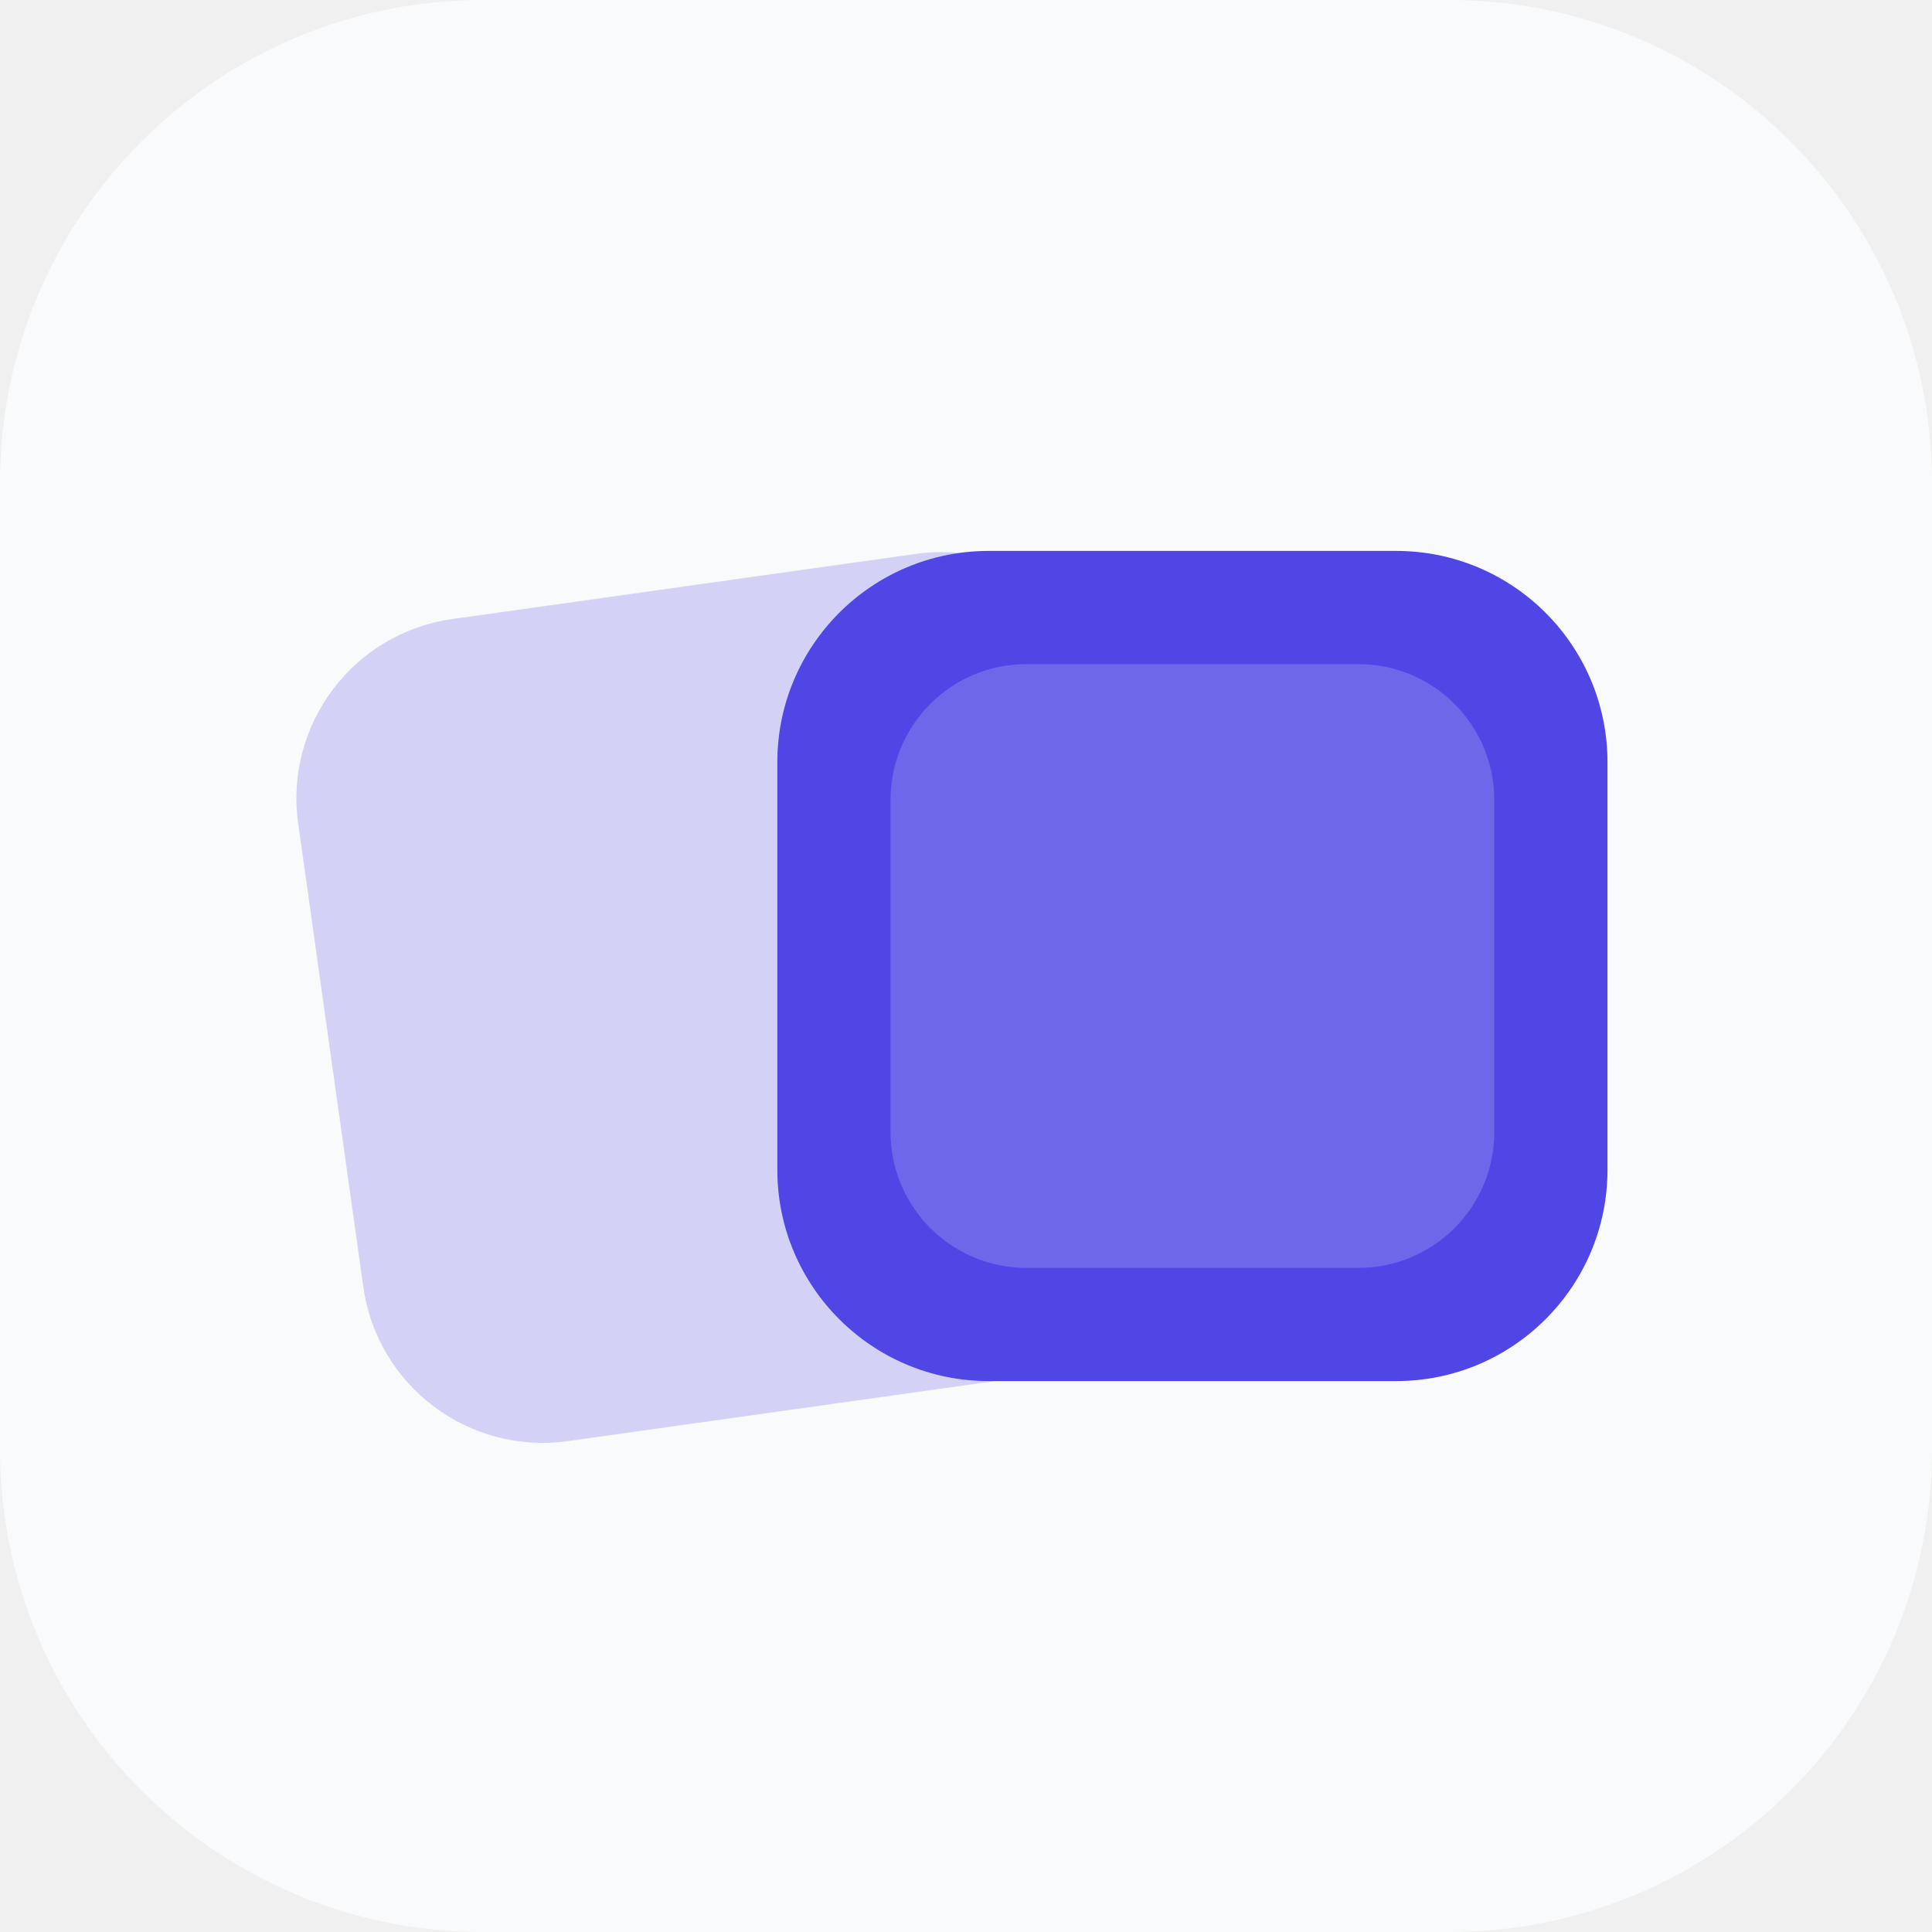
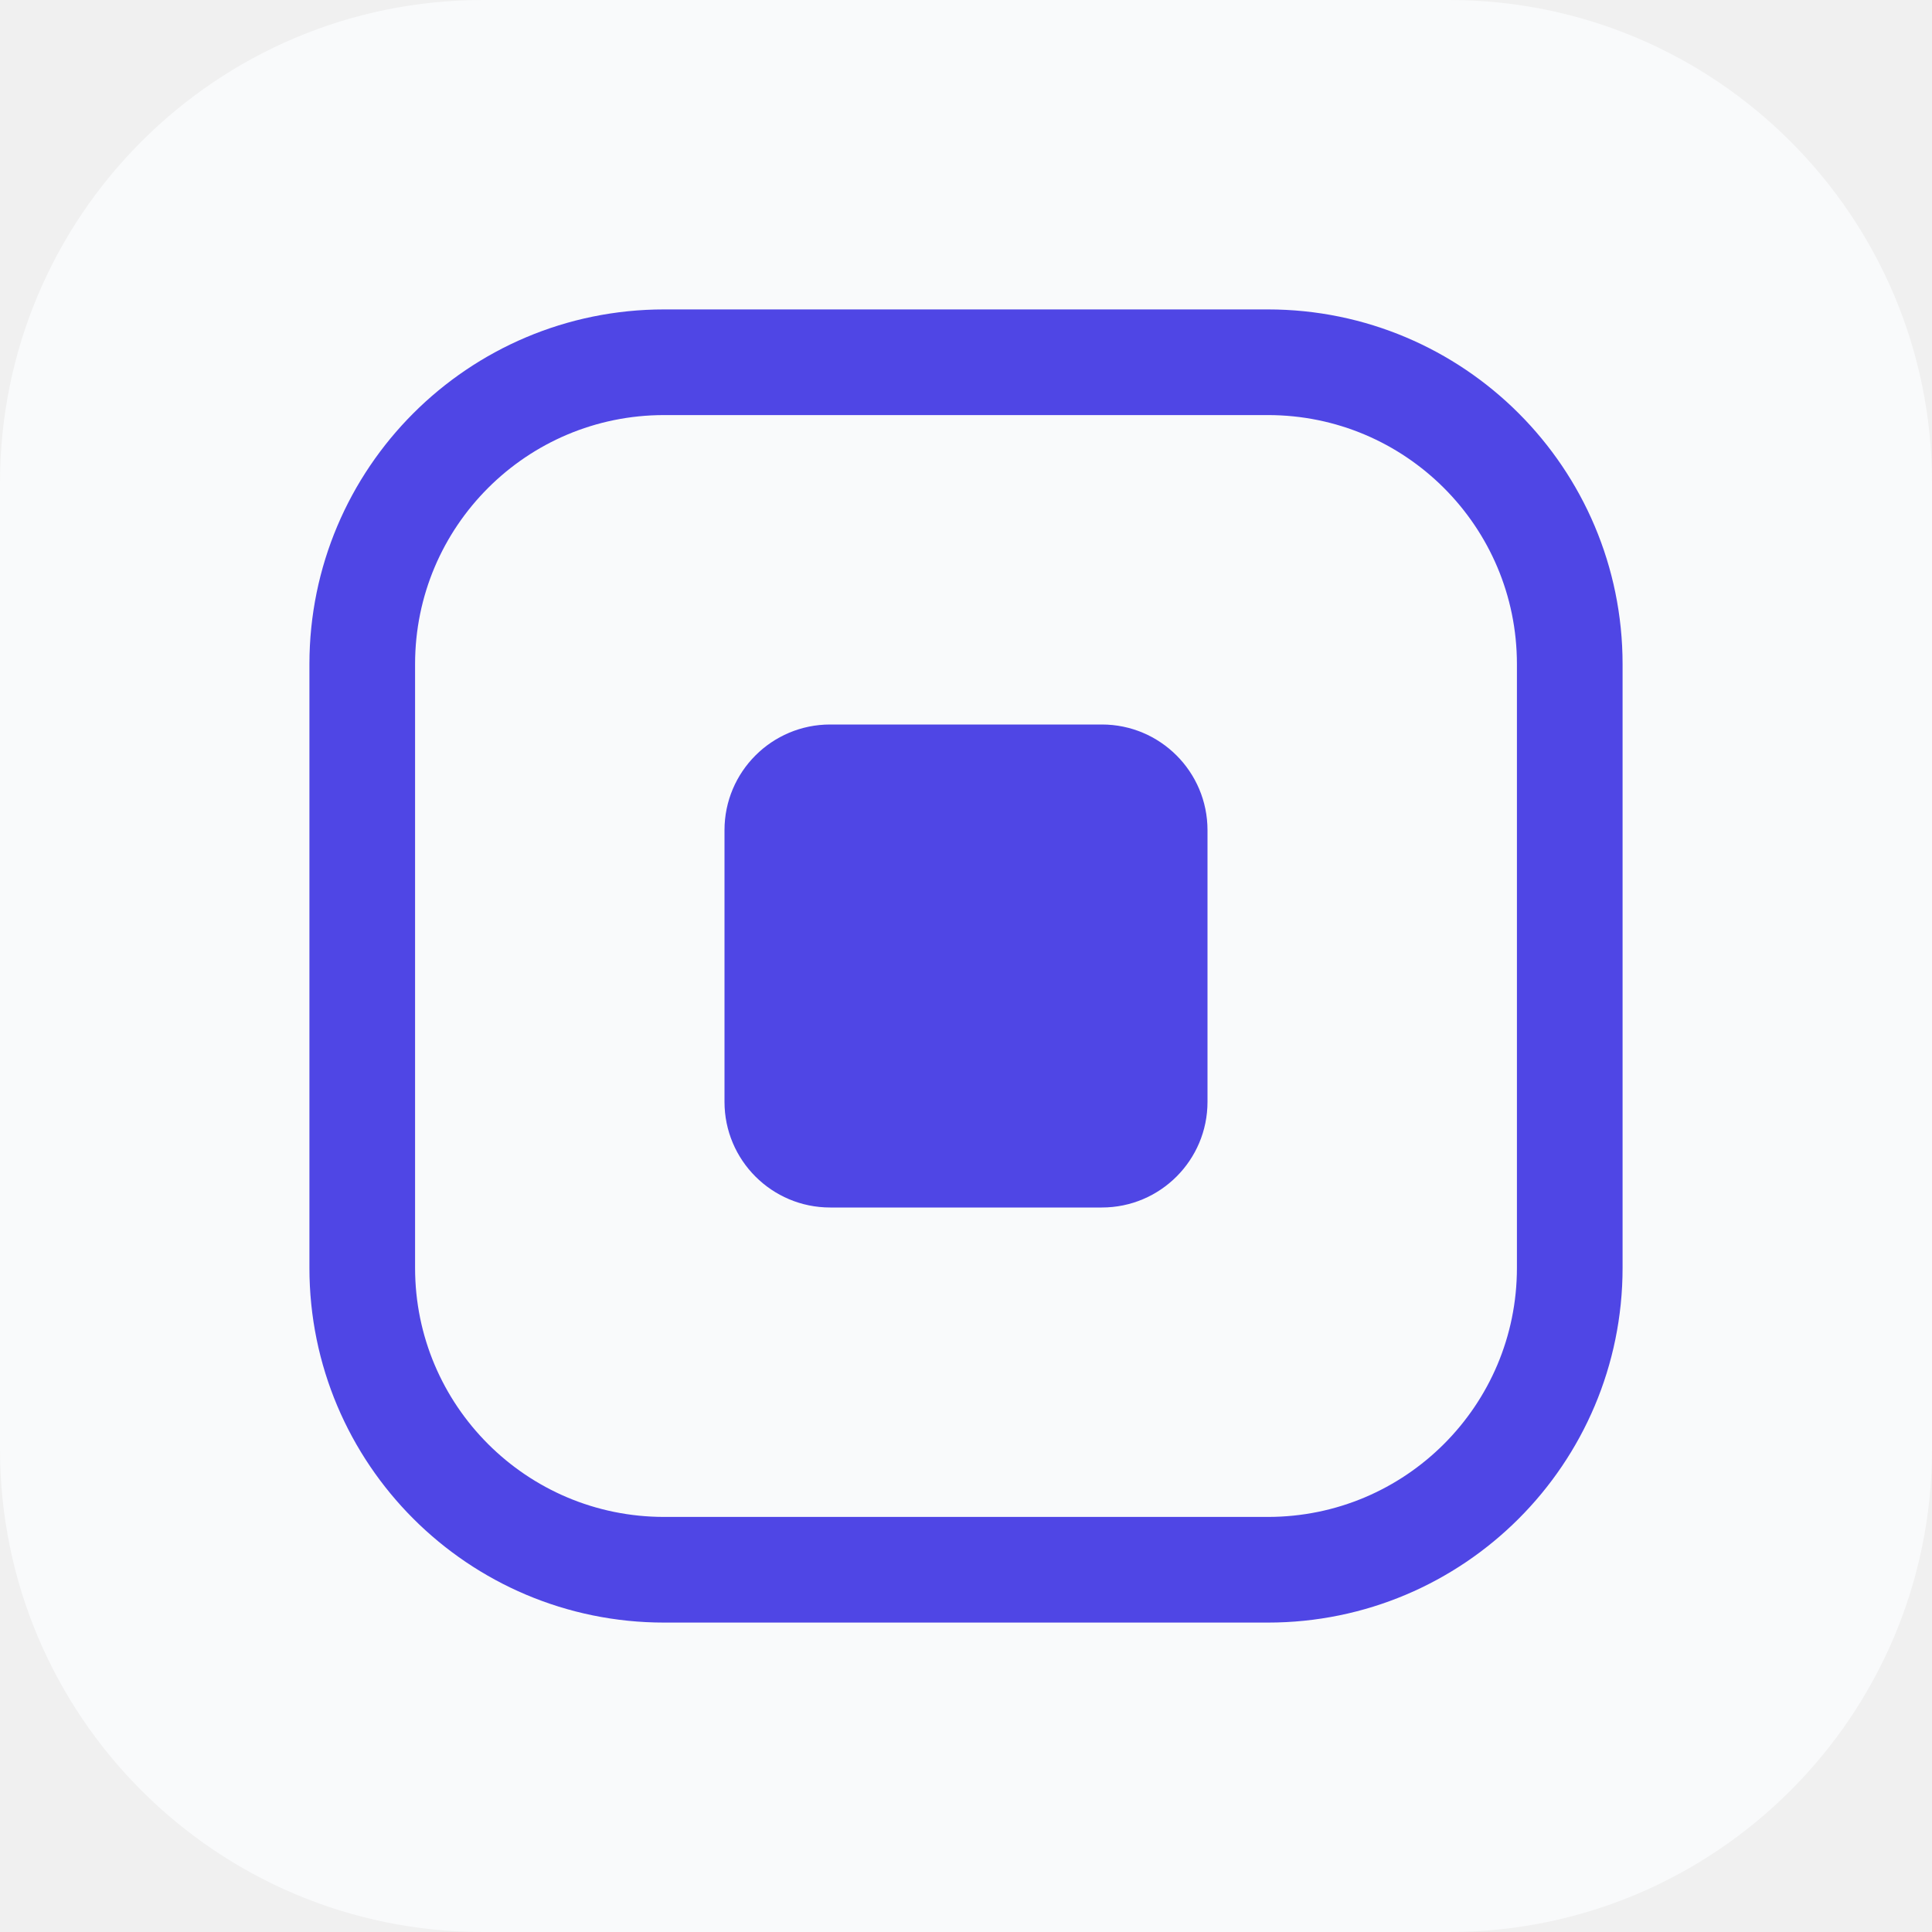
<svg xmlns="http://www.w3.org/2000/svg" viewBox="0 0 512 512">
  <rect width="512" height="512" rx="128" fill="#F9FAFB" />
-   <g transform="translate(256 256)">
-     <rect x="-170" y="-110" width="220" height="220" rx="48" fill="#4F46E5" opacity="0.22" transform="rotate(-8)" />
-     <rect x="-50" y="-110" width="220" height="220" rx="56" fill="#4F46E5" />
-     <rect x="-20" y="-80" width="160" height="160" rx="36" fill="#FFFFFF" opacity="0.18" />
-   </g>
+   <rect x="96" y="96" width="320" height="320" rx="80" fill="none" stroke="#4F46E5" stroke-width="28" />
+   <rect x="192" y="192" width="128" height="128" rx="28" fill="#4F46E5" />
</svg>
